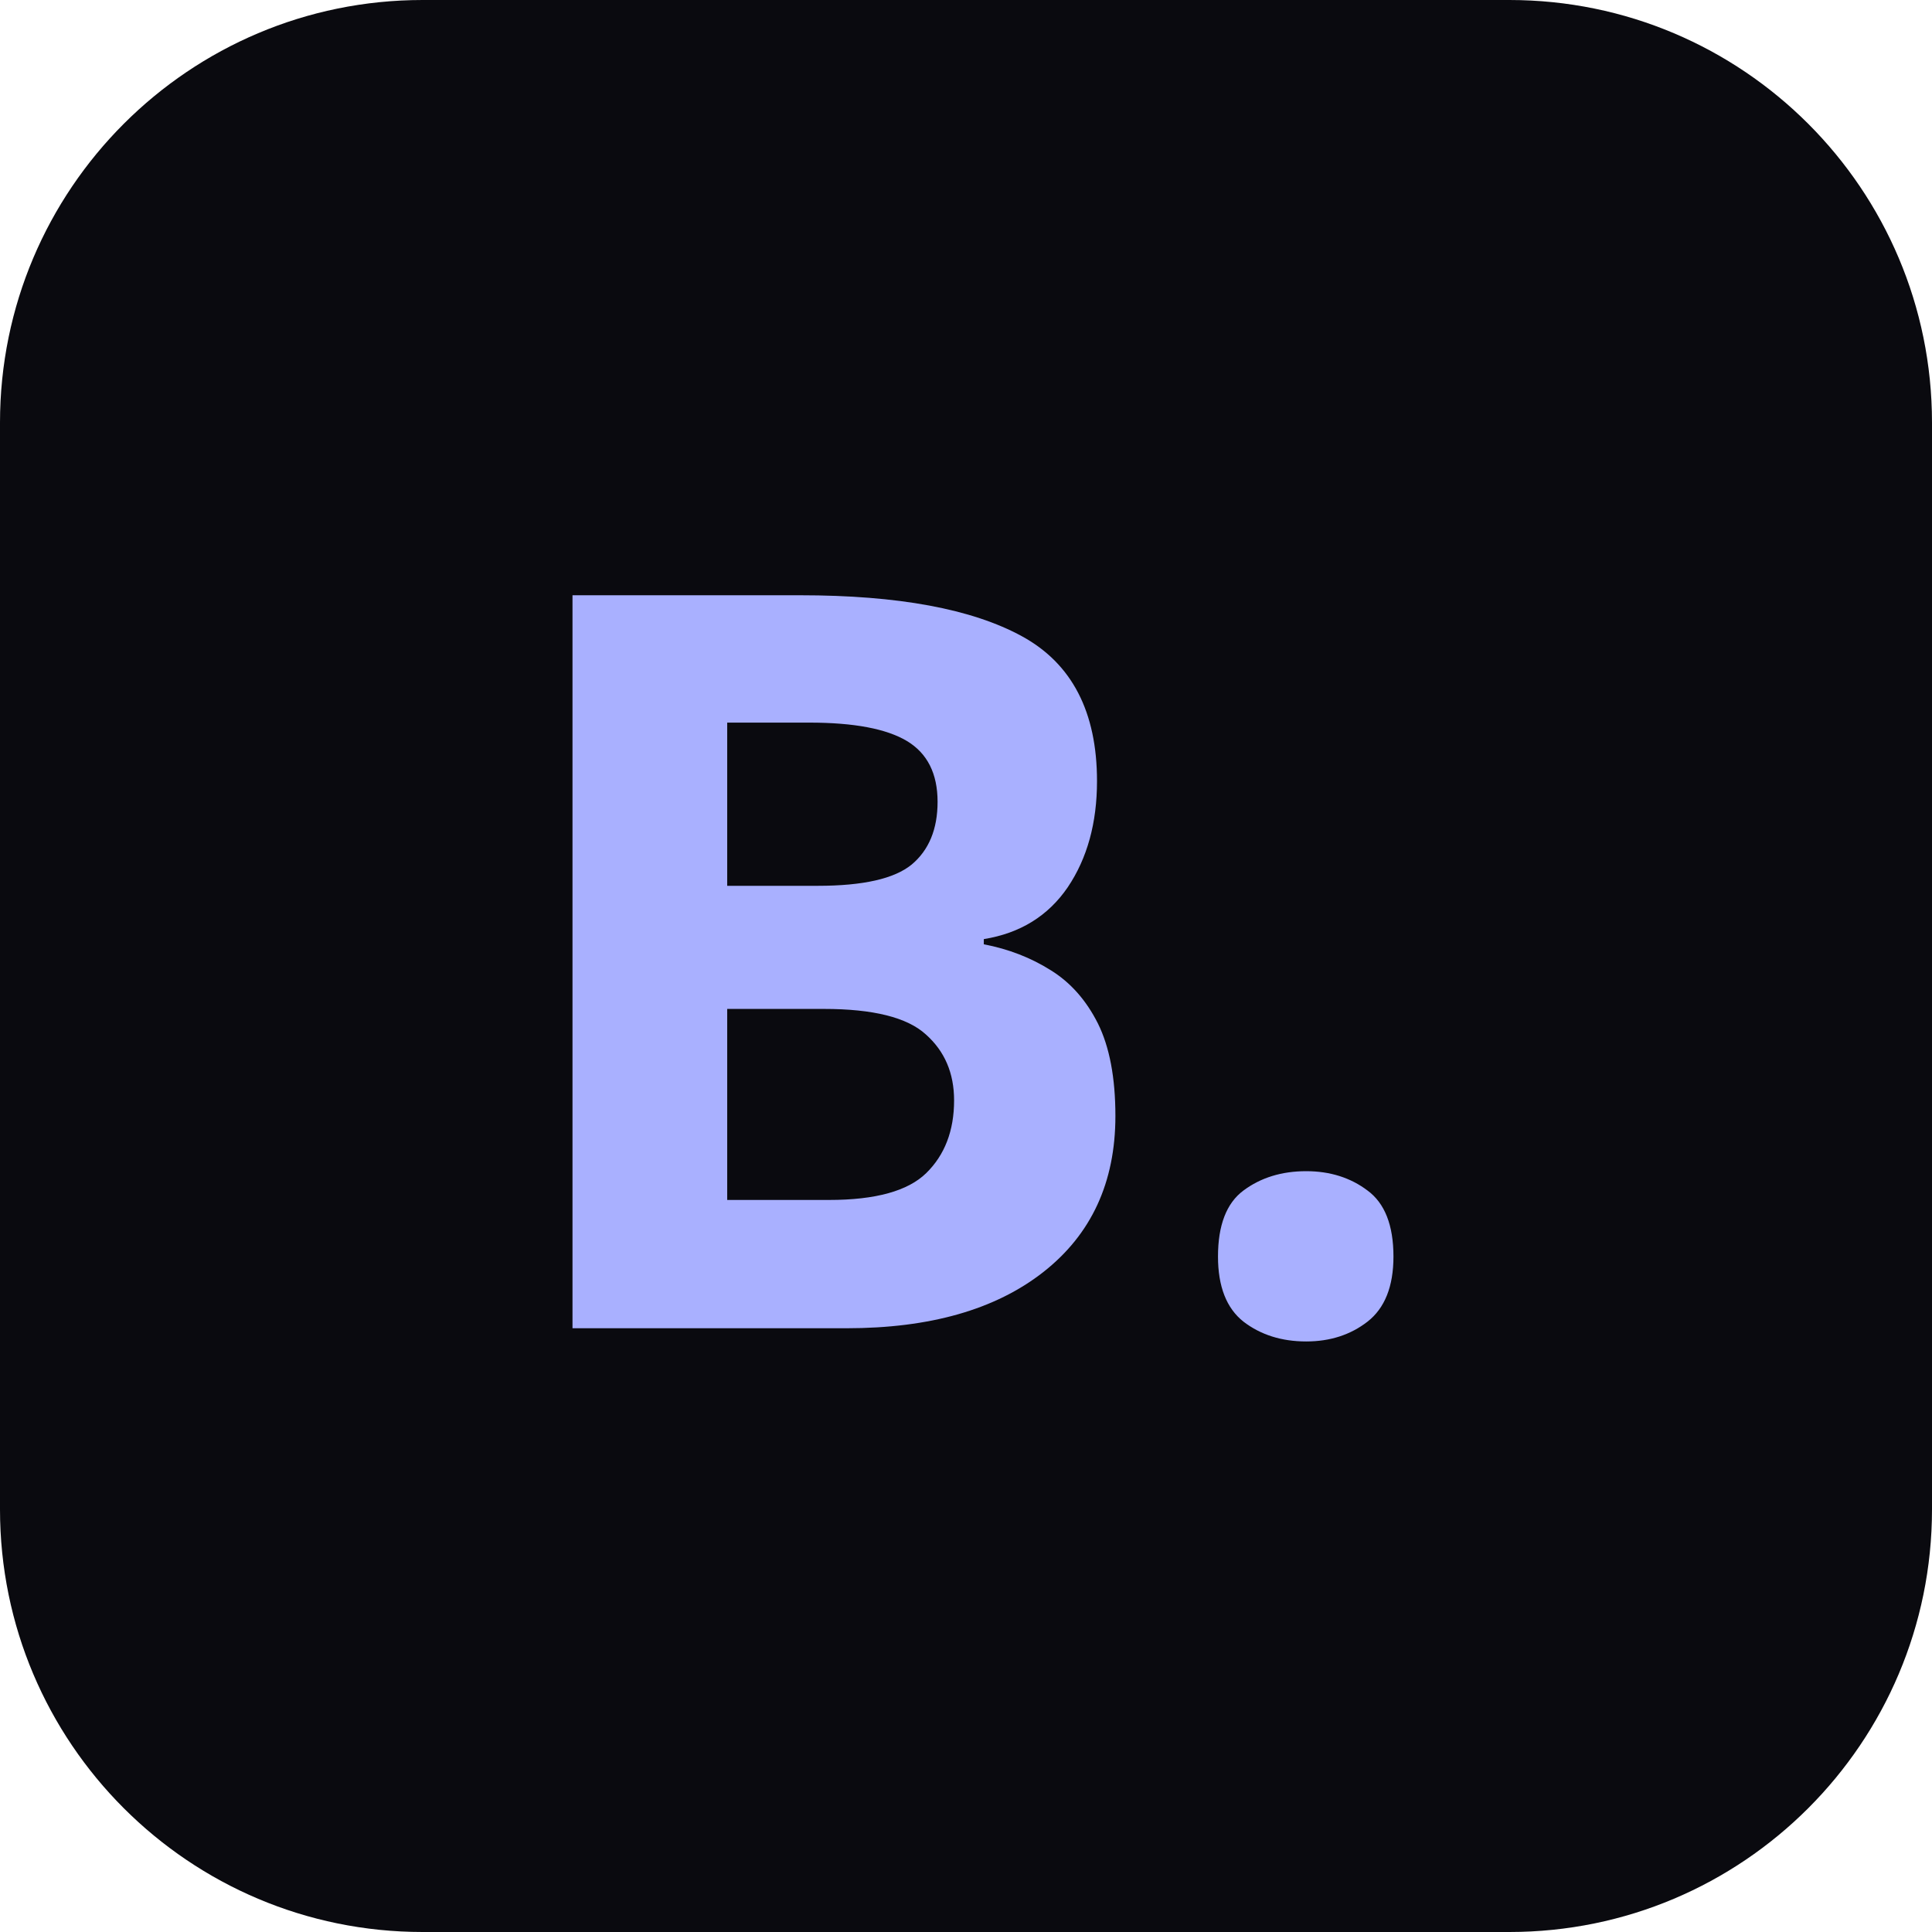
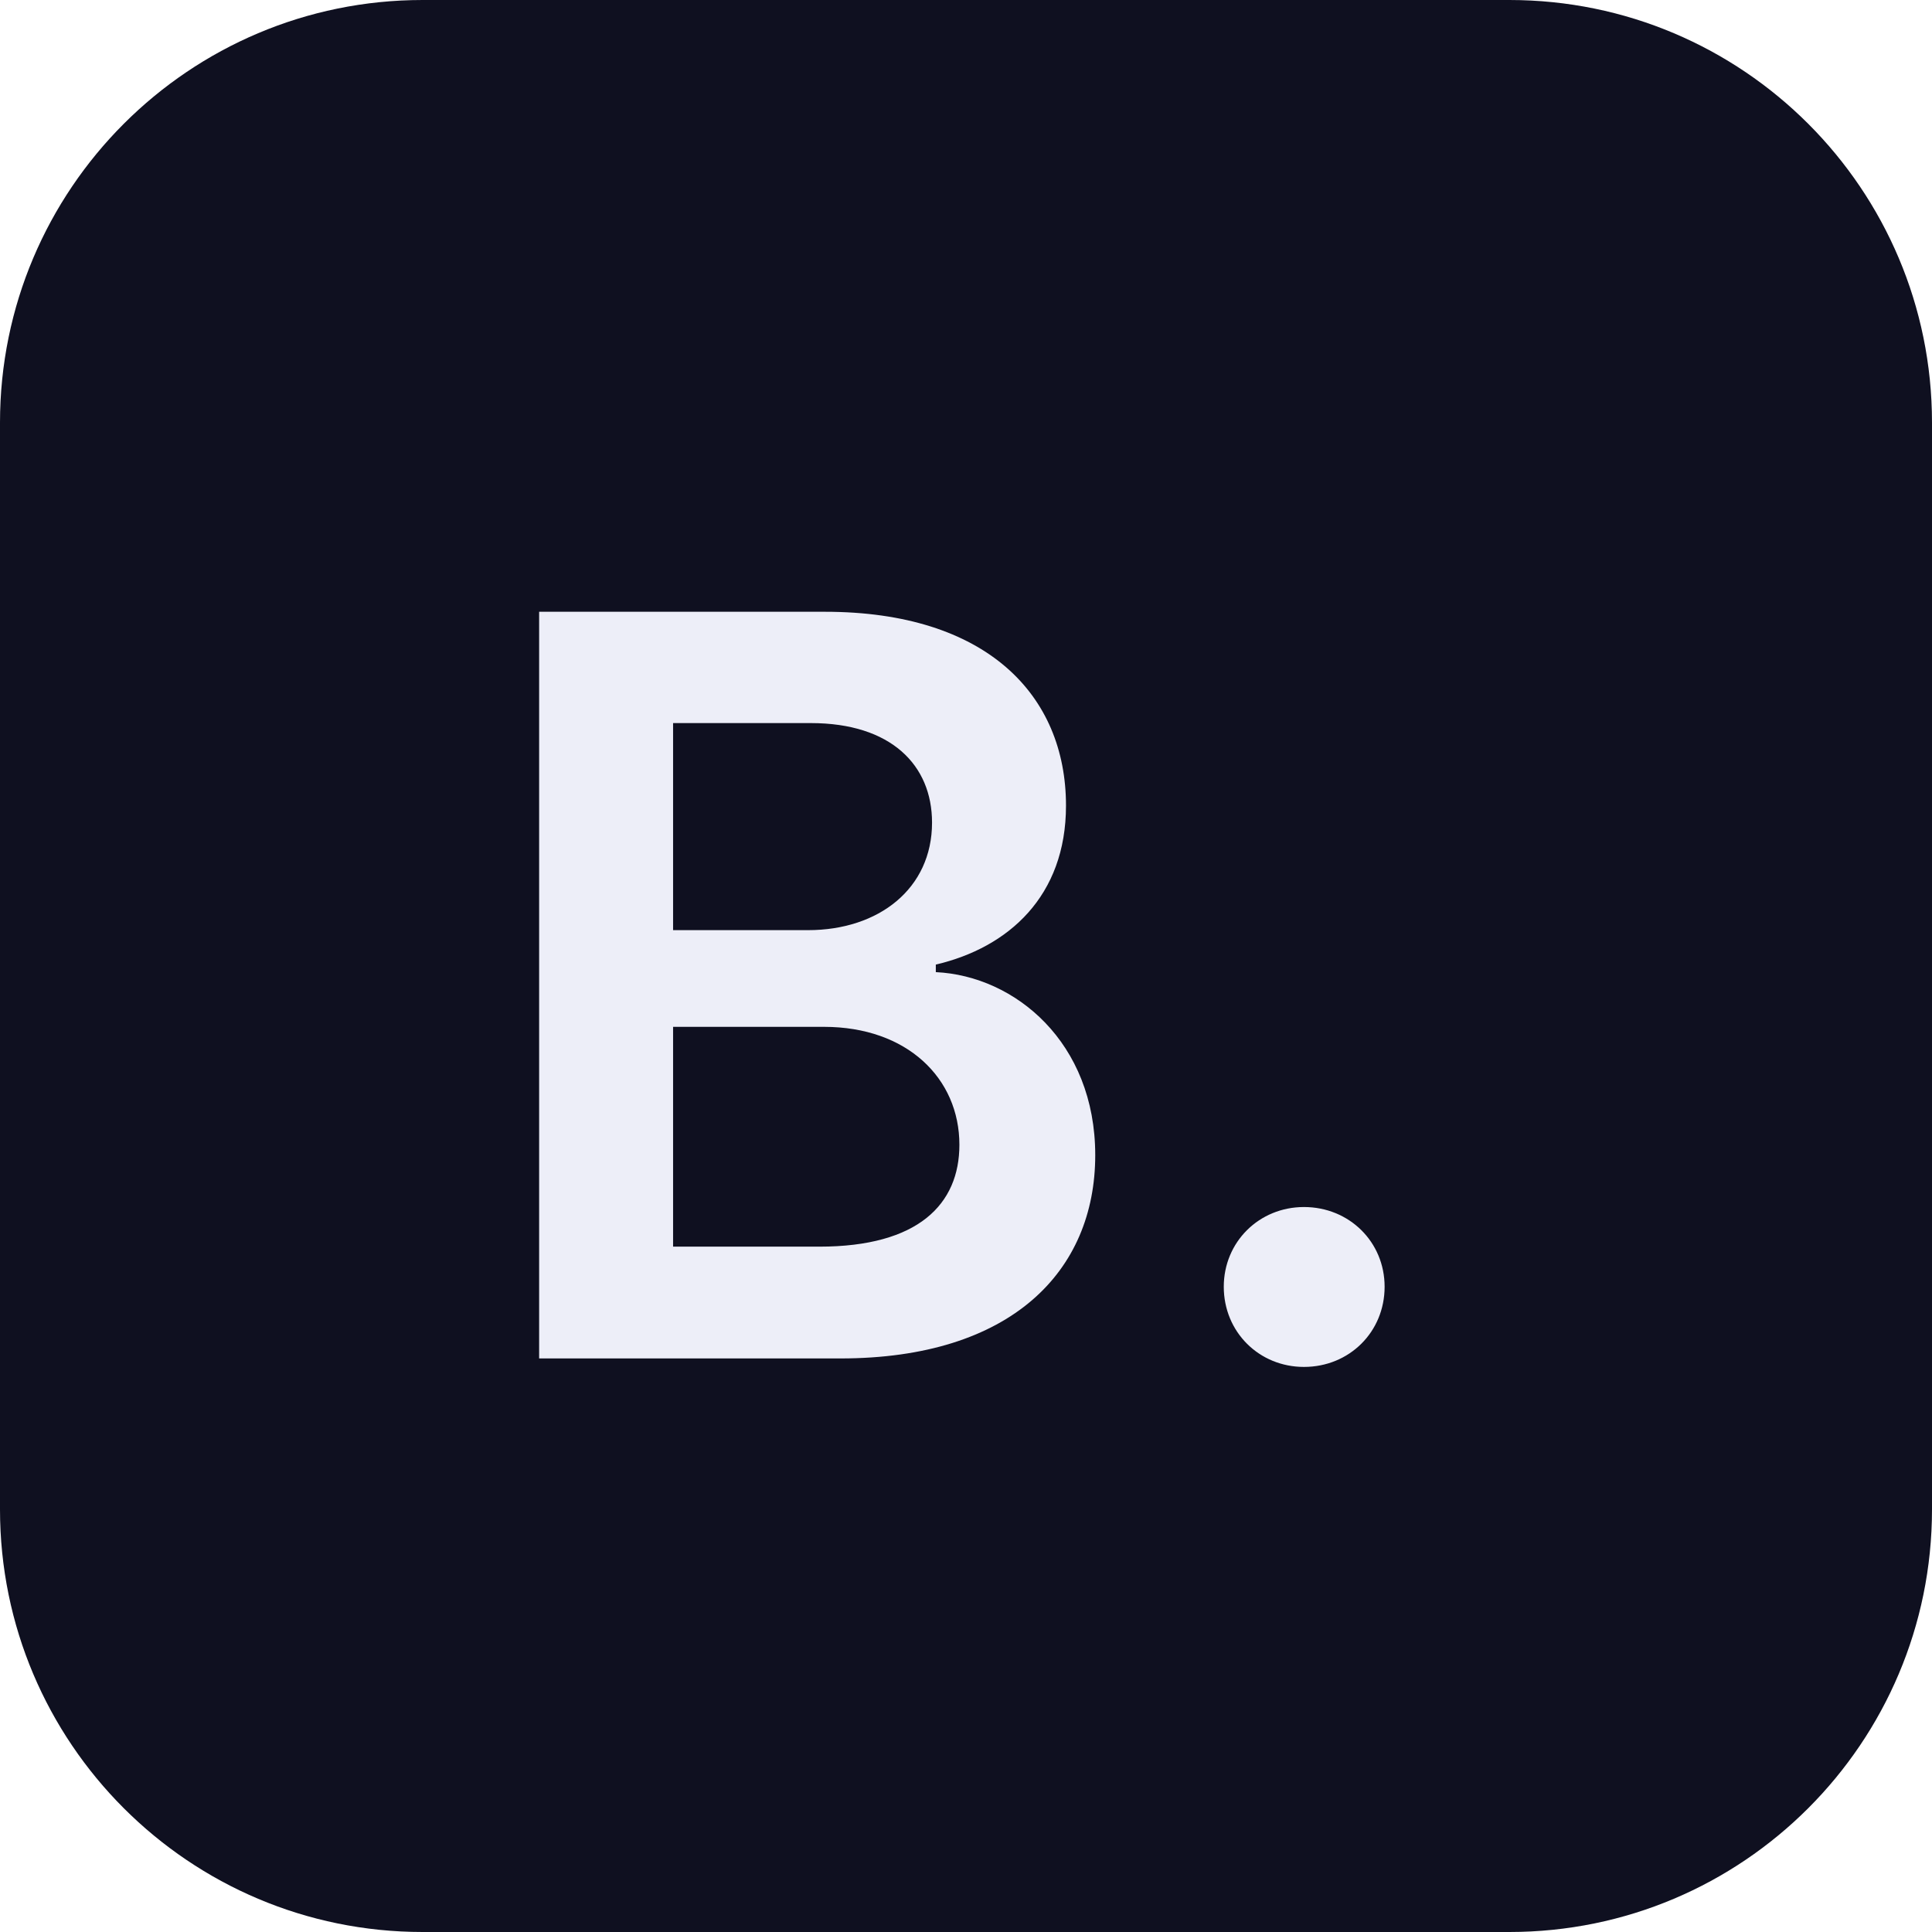
<svg xmlns="http://www.w3.org/2000/svg" viewBox="0 0 64 64">
-   <rect width="64" height="64" rx="14" fill="#0a0a0f" />
-   <text x="32" y="44" text-anchor="middle" font-family="system-ui, sans-serif" font-size="34" font-weight="700" fill="#a9b0ff">B.</text>
+   <rect width="64" height="64" rx="14" fill="#0f1020" />
+   <text x="32" y="45" text-anchor="middle" font-family="system-ui, -apple-system, sans-serif" font-size="34" font-weight="600" fill="#edeef8">B.</text>
</svg>
